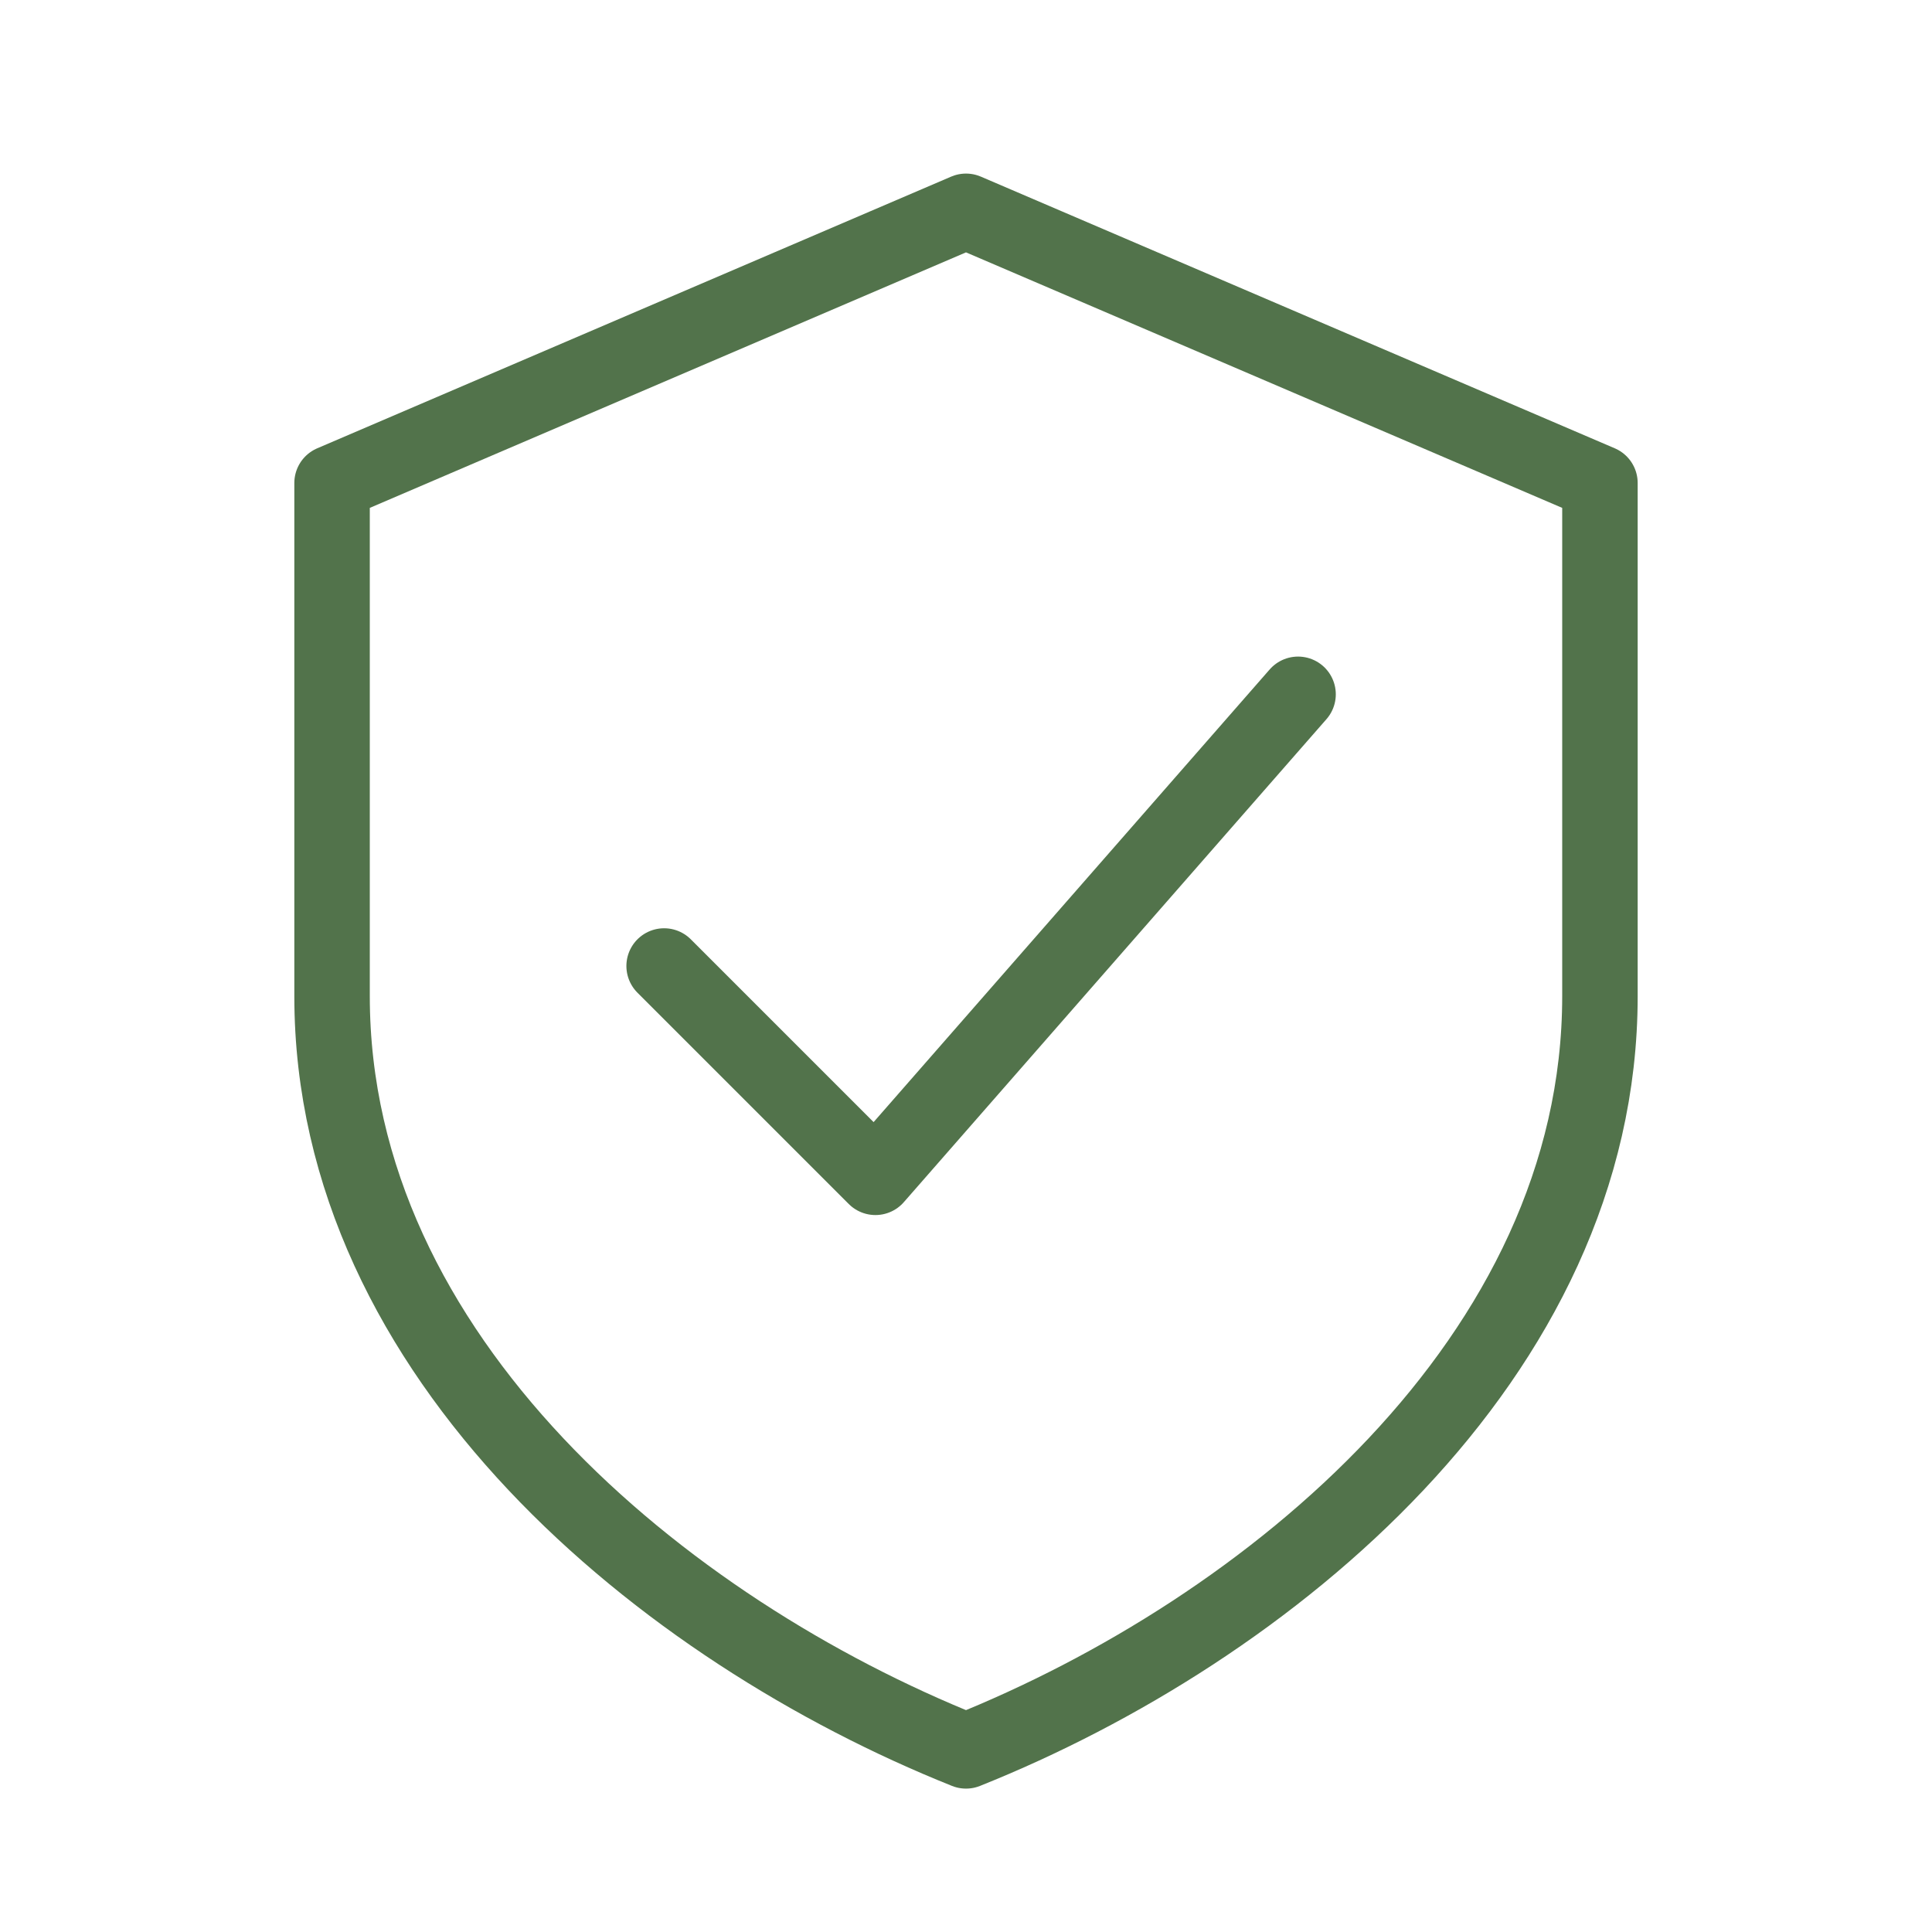
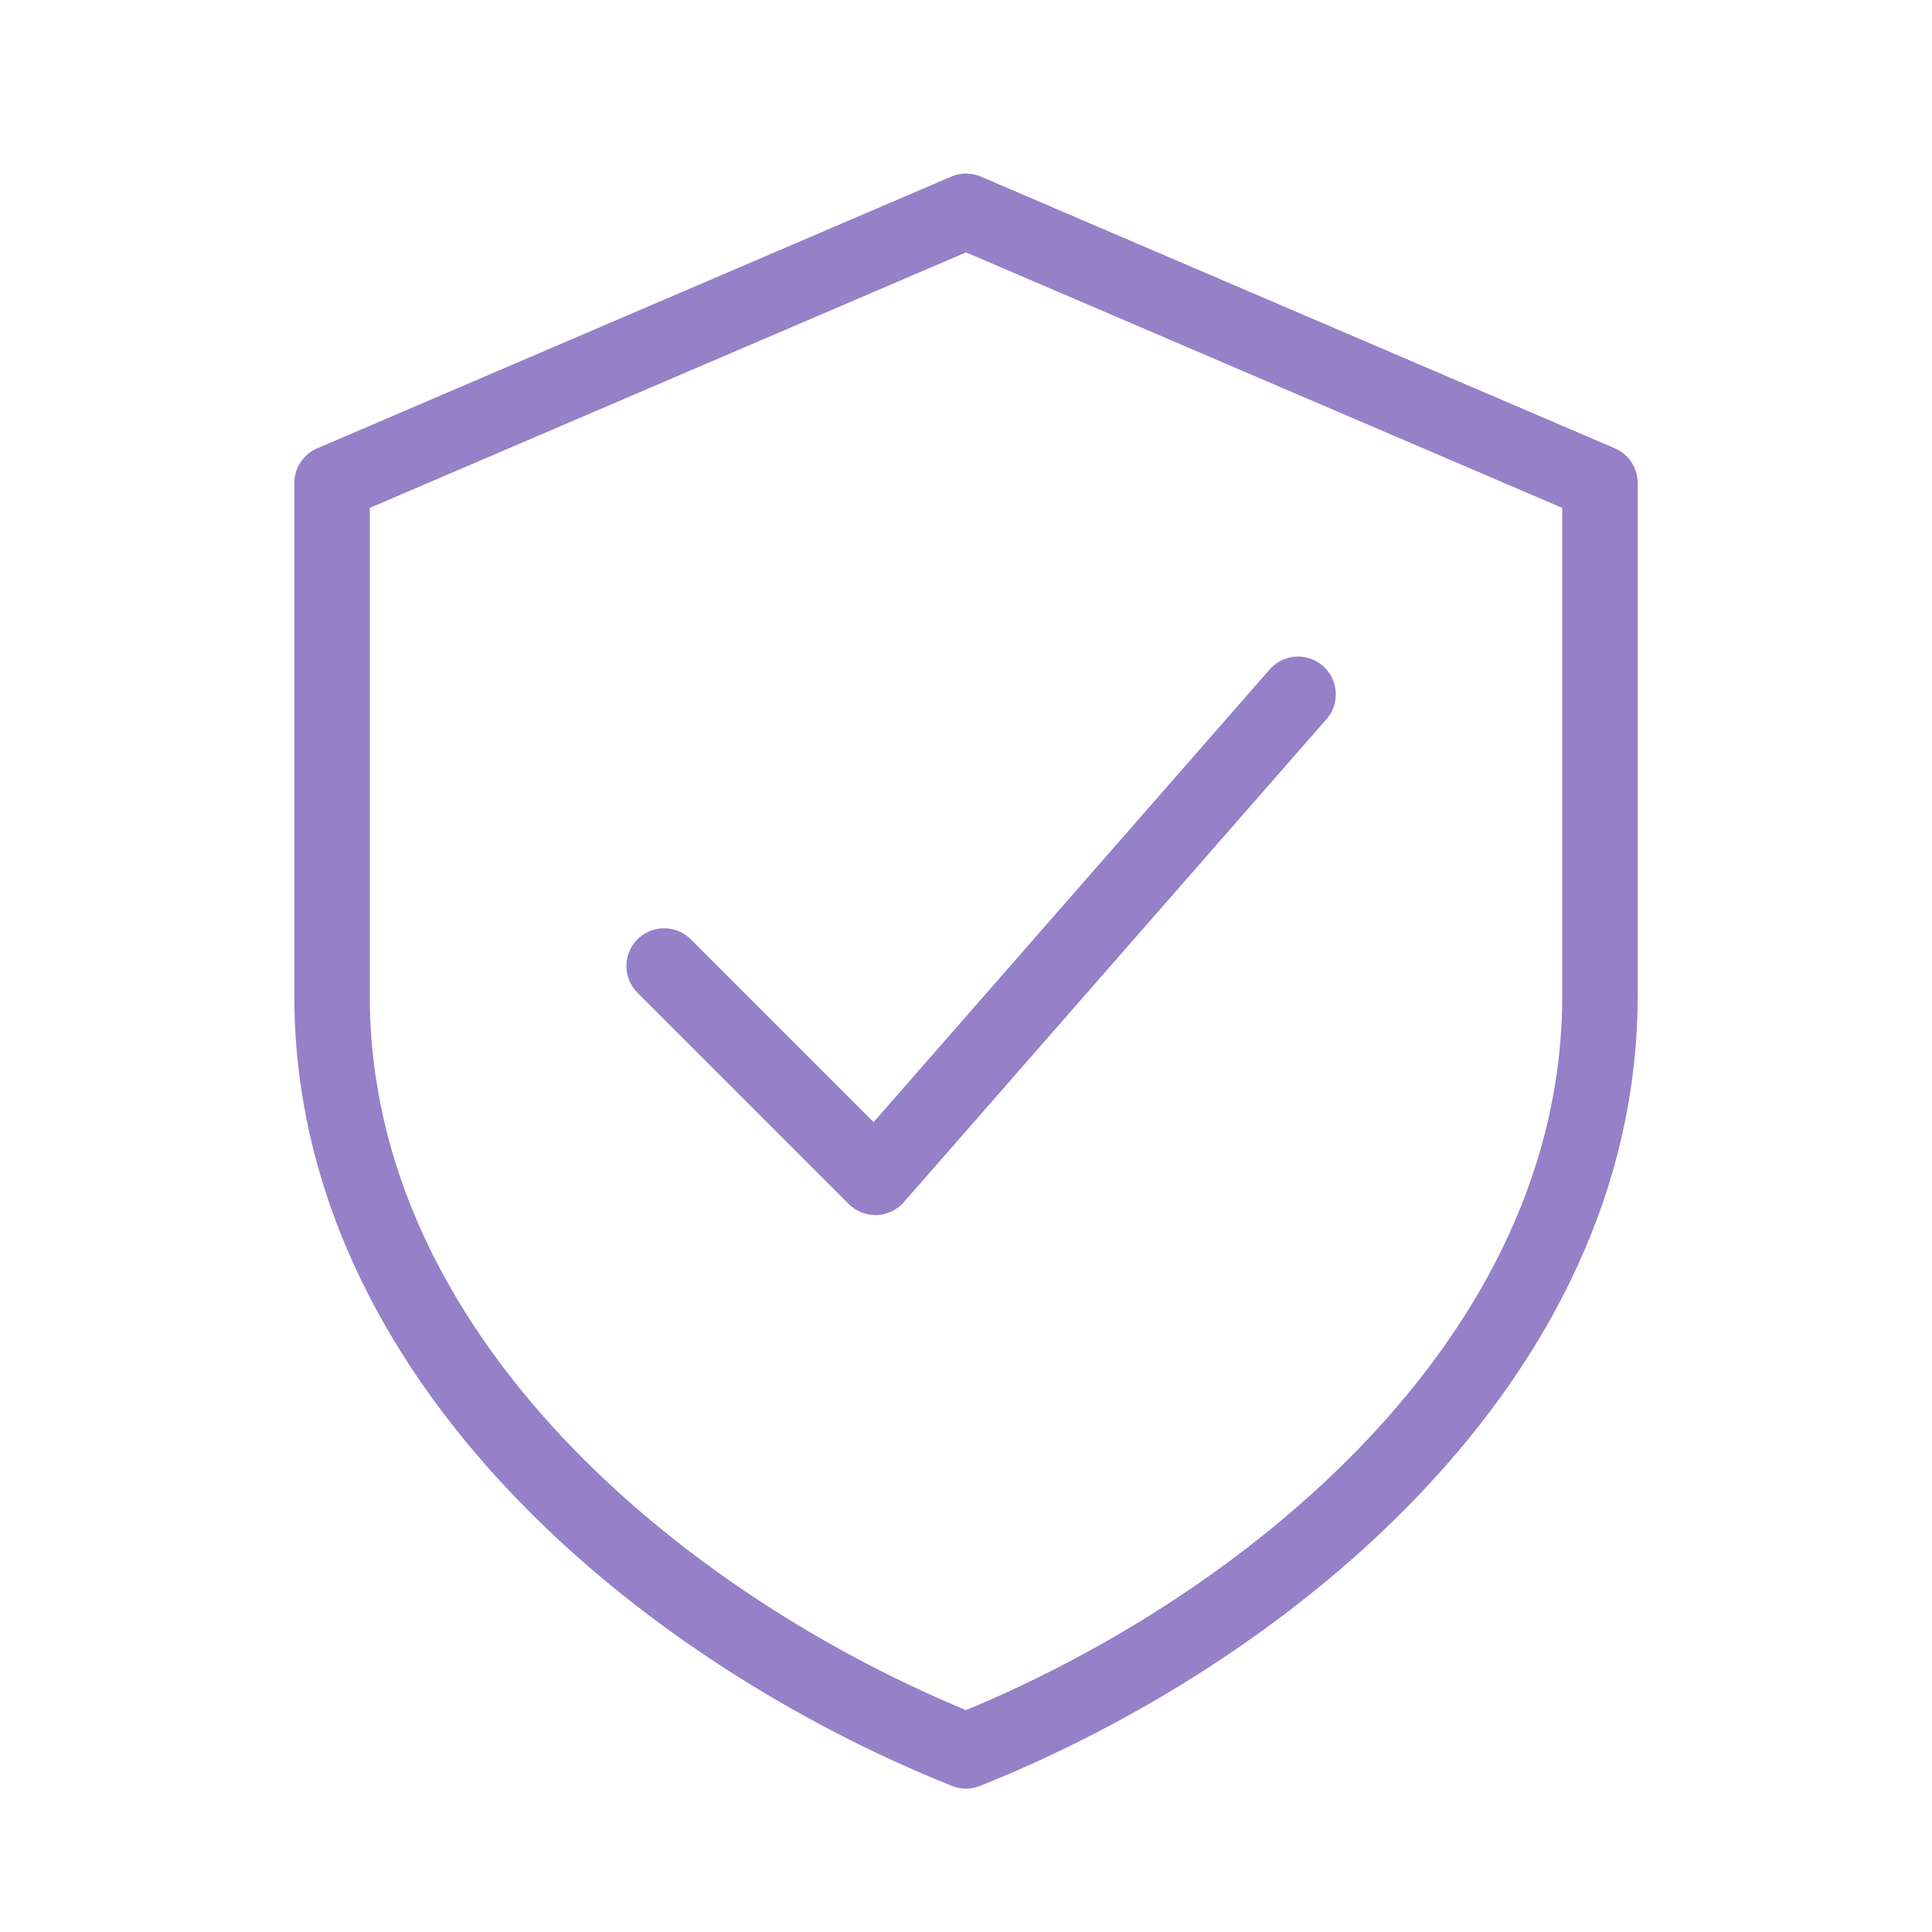
- <svg xmlns="http://www.w3.org/2000/svg" width="64" height="64" viewBox="0 0 64 64" fill="none" stroke="#52734b" stroke-width="2.5" stroke-linecap="round" stroke-linejoin="round">
+ <svg xmlns="http://www.w3.org/2000/svg" width="64" height="64" viewBox="0 0 64 64" fill="none" stroke="#9680c8" stroke-width="2.5" stroke-linecap="round" stroke-linejoin="round">
  <path d="m32 7 21 9v17c0 12-11 21-21 25-10-4-21-13-21-25V16ZM22 32l7 7 14-16" />
</svg>
